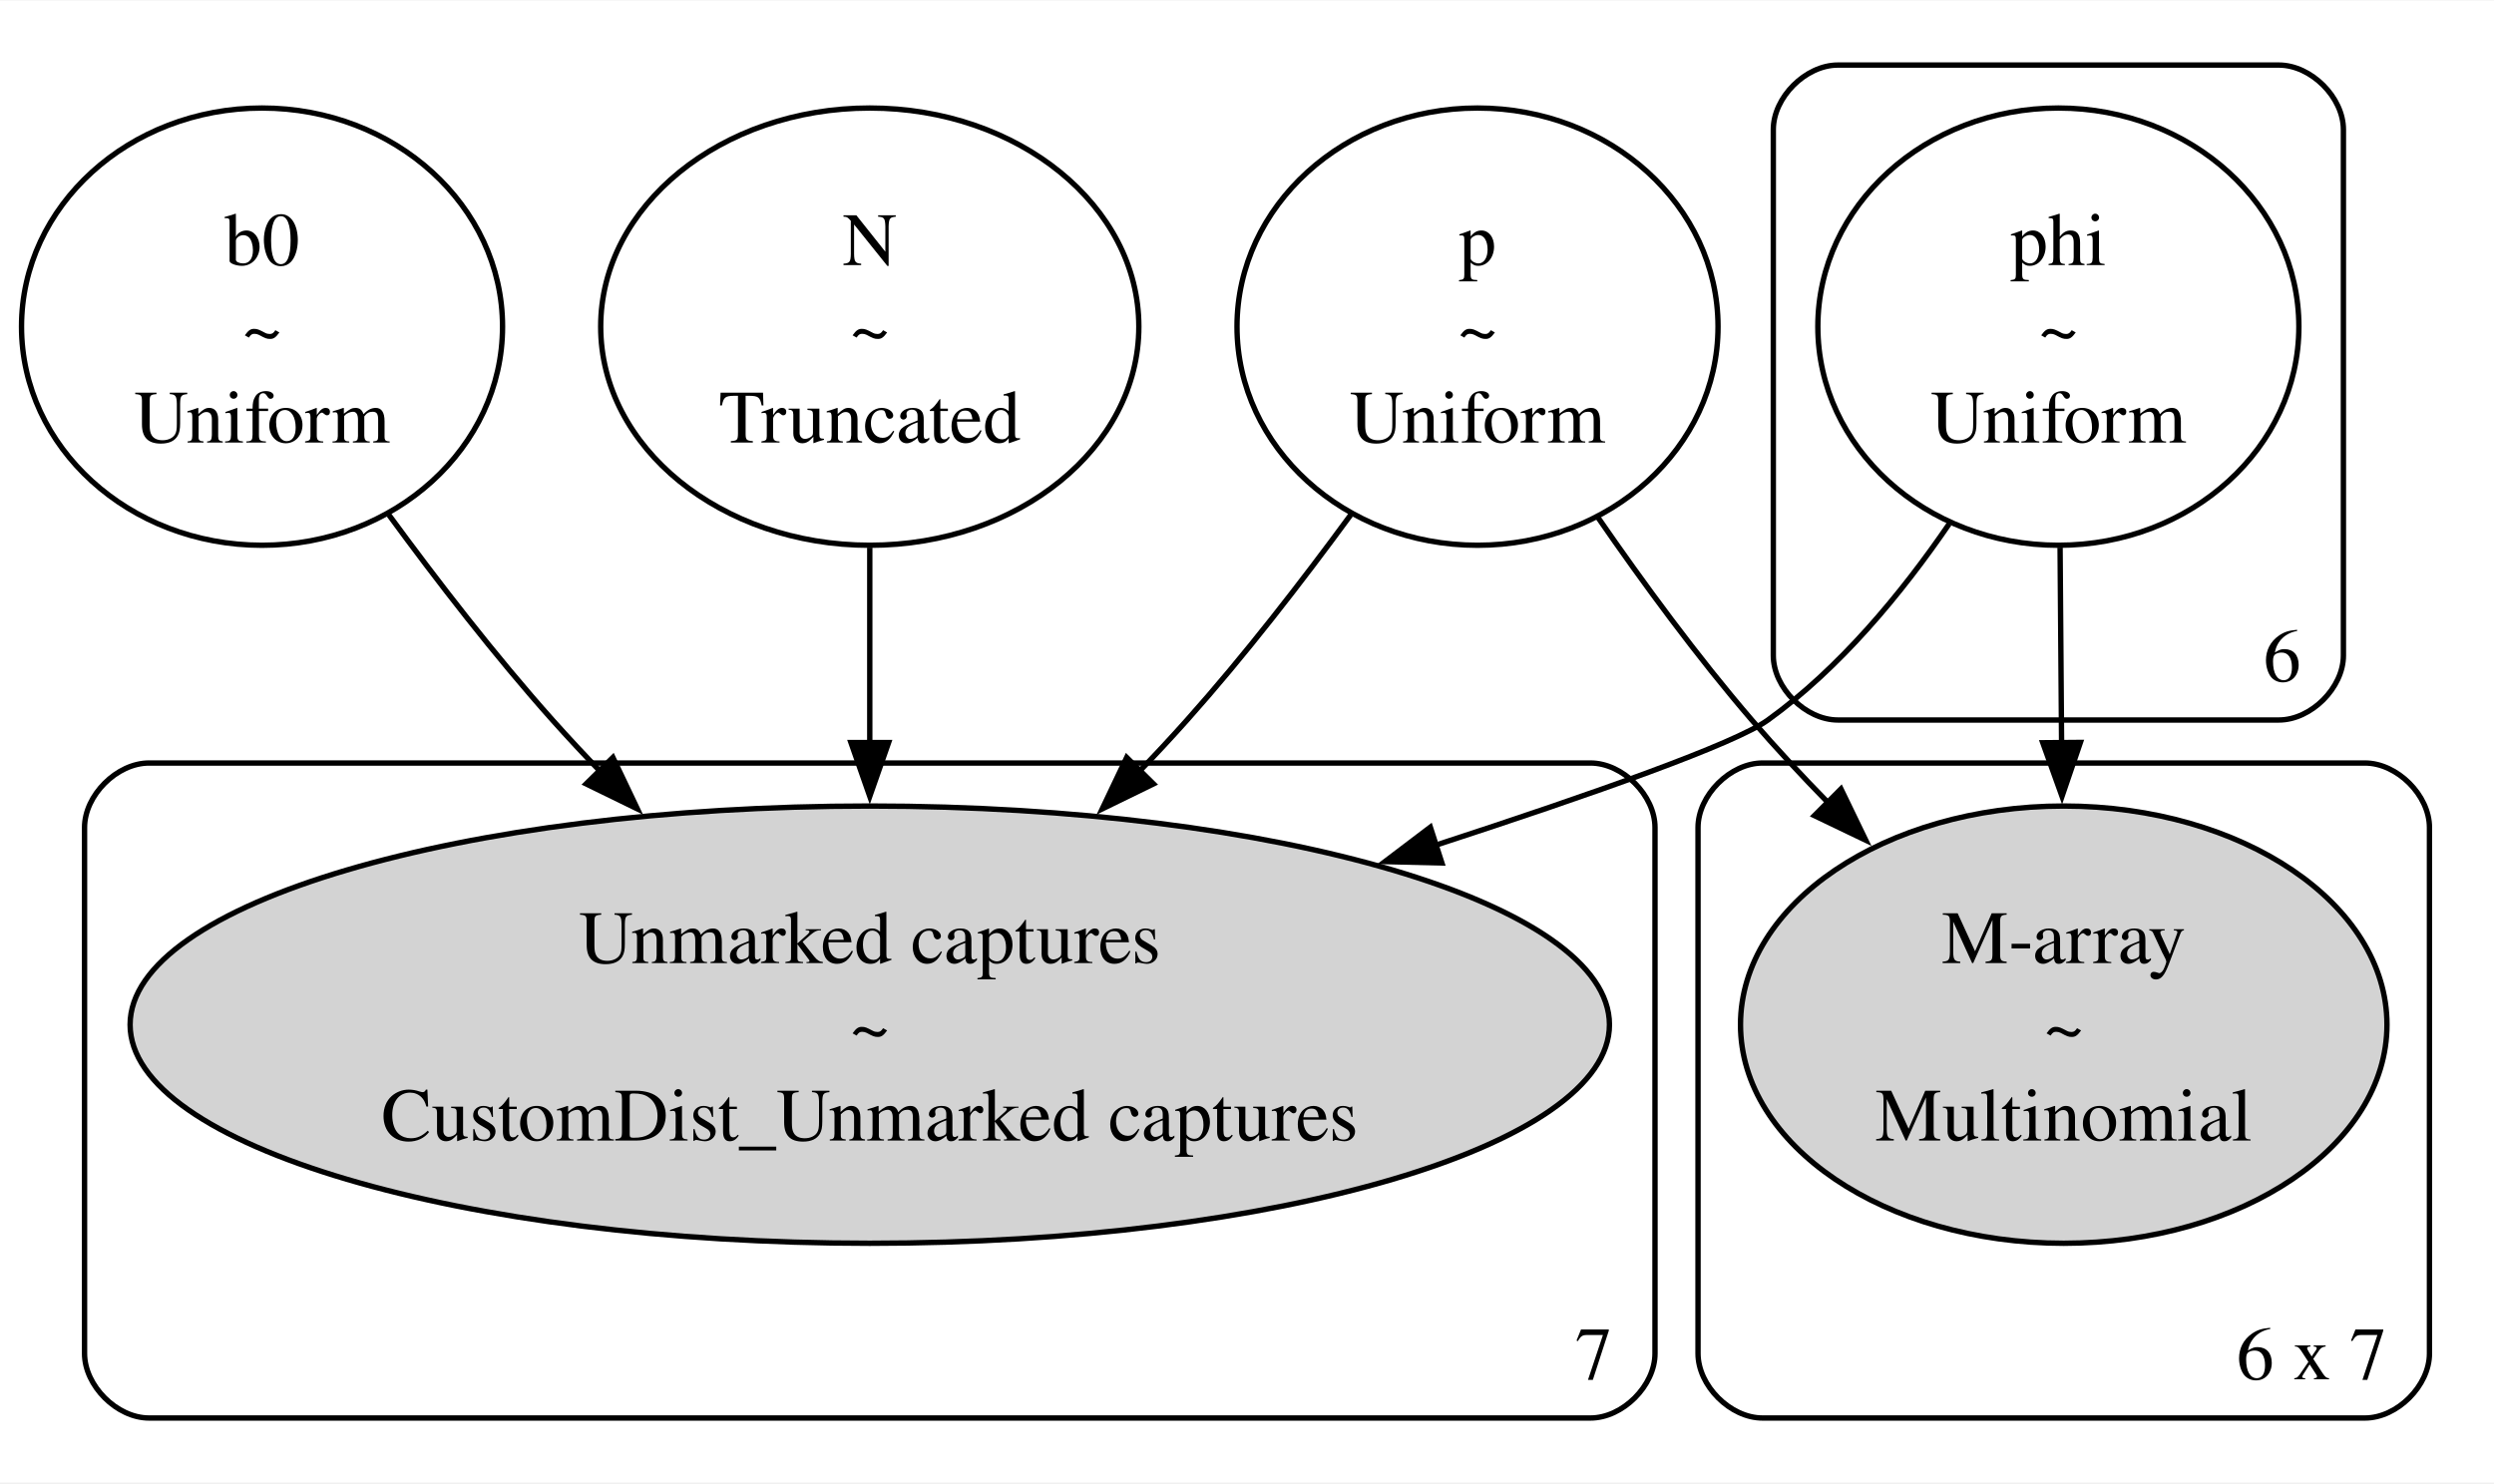
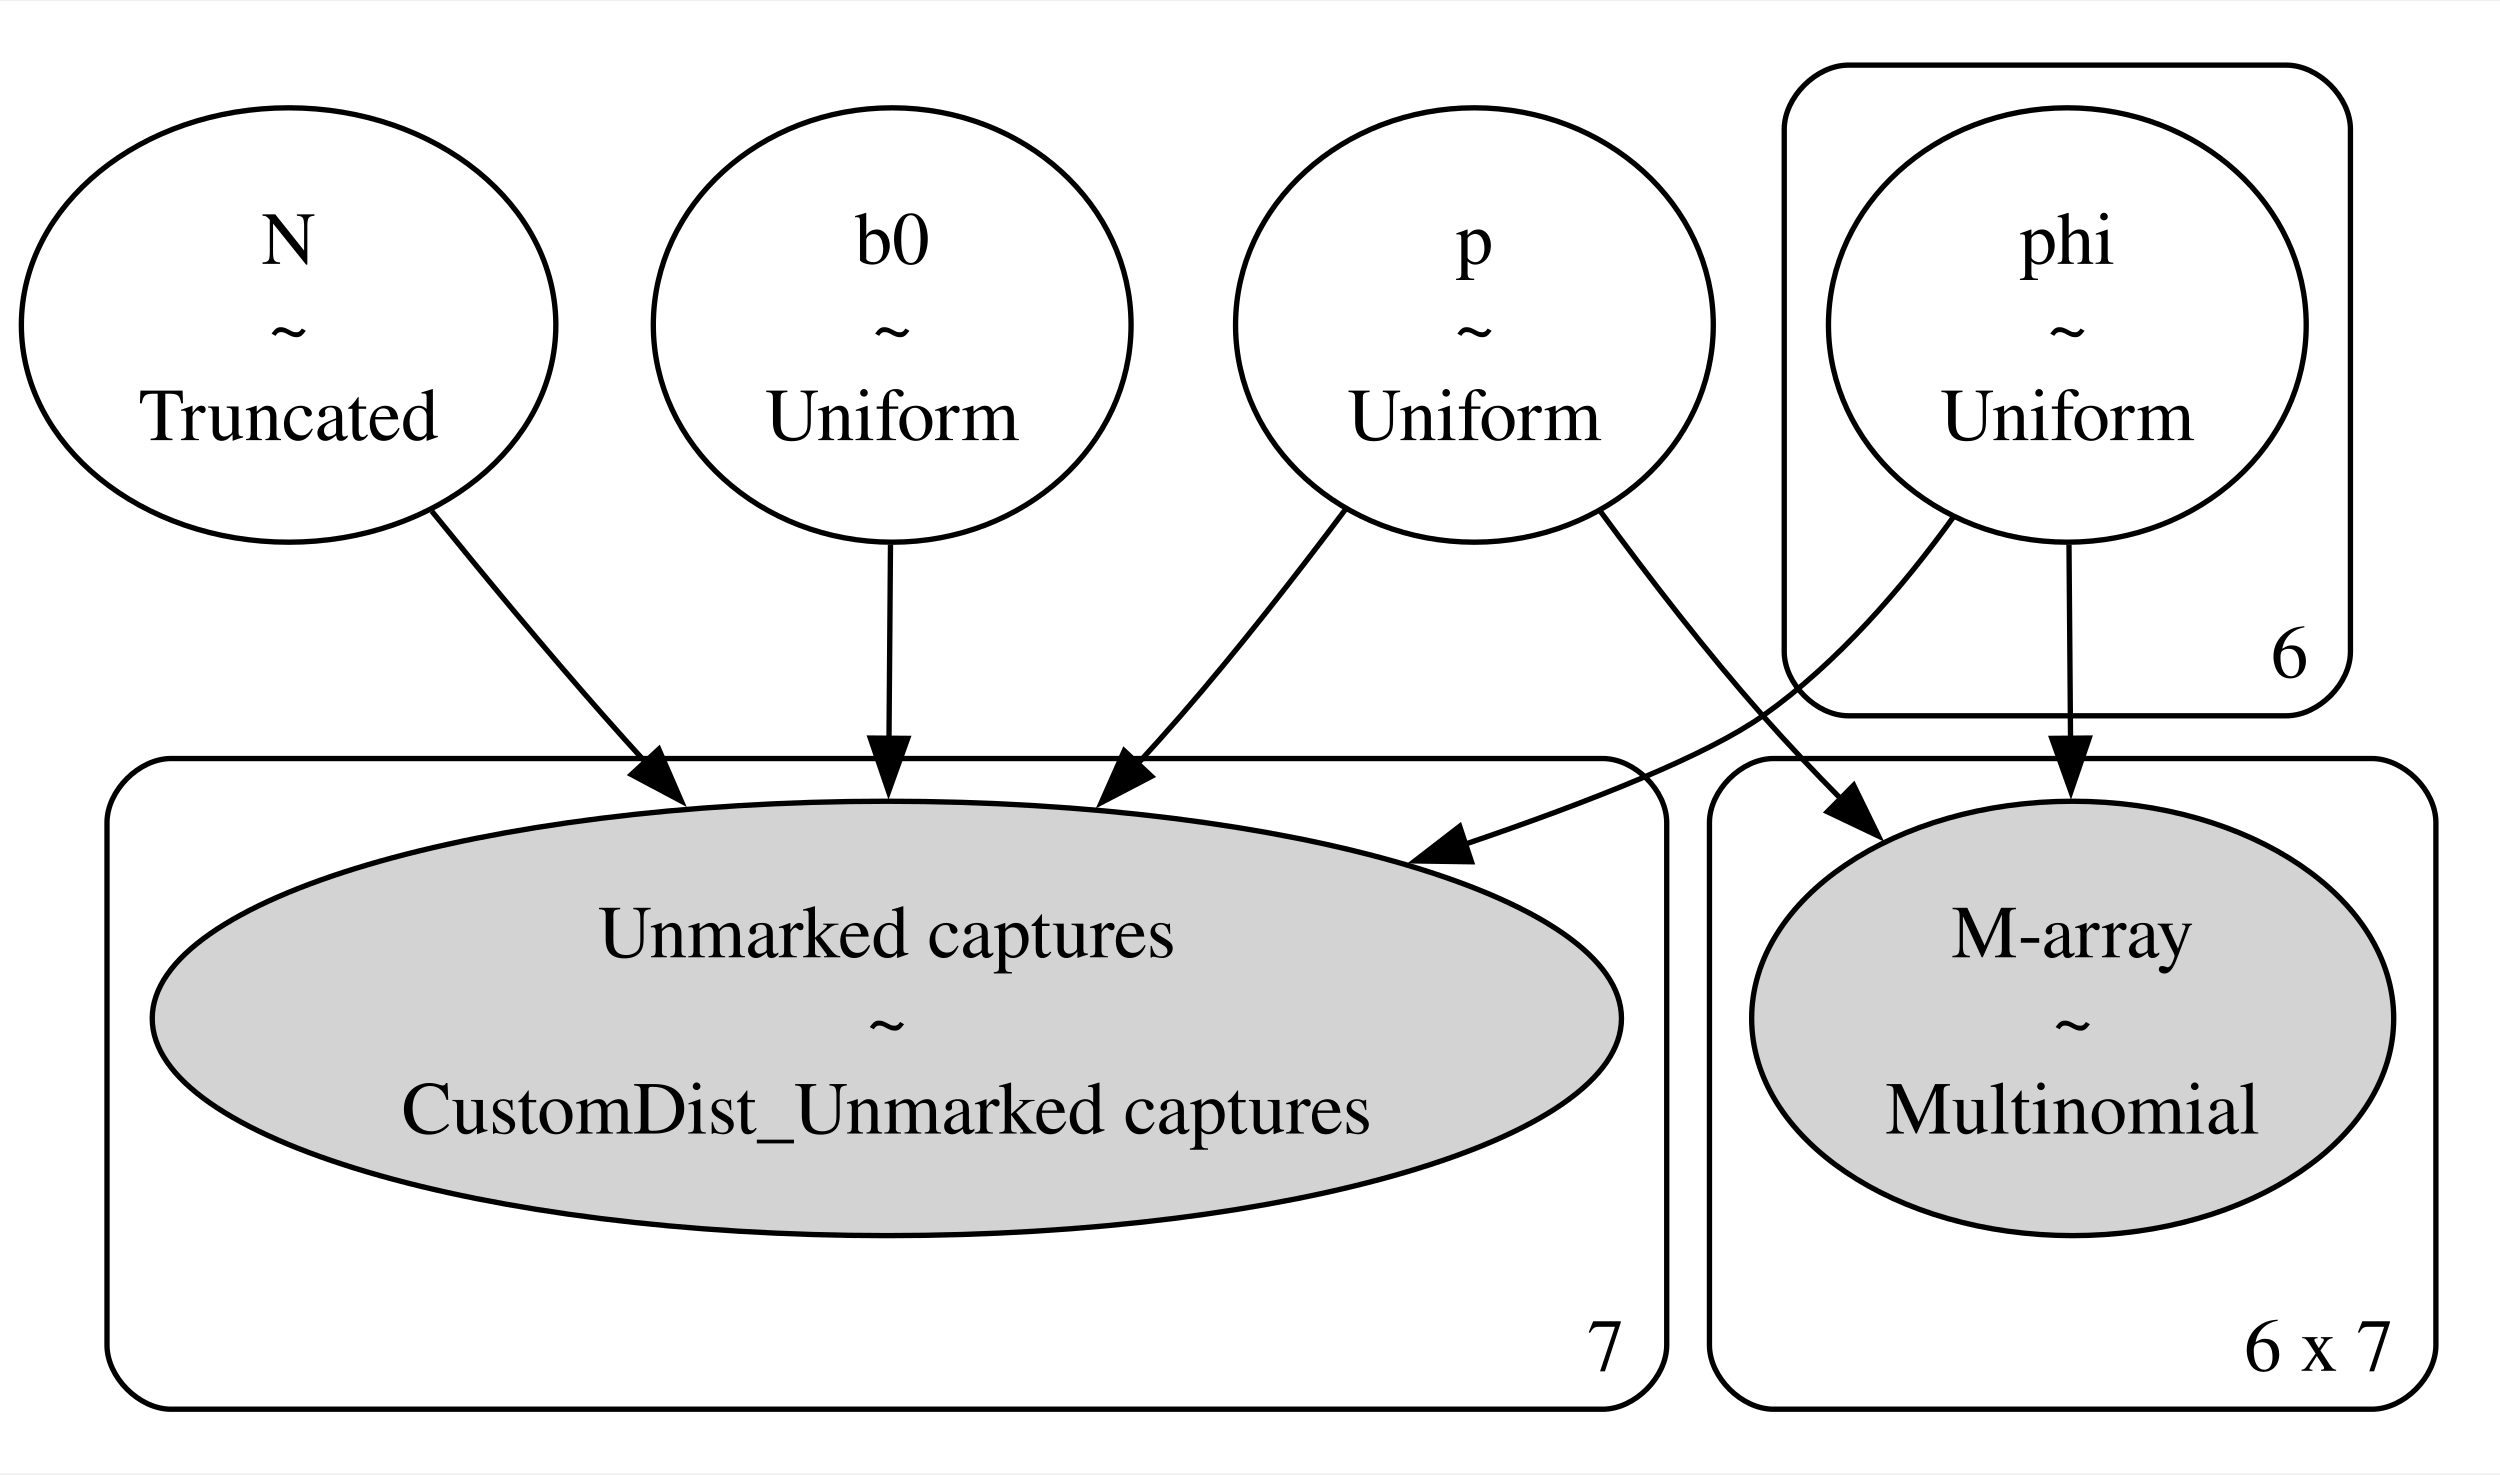
- <svg xmlns="http://www.w3.org/2000/svg" width="464pt" height="276pt" viewBox="0.00 0.00 463.72 275.63">
+ <svg xmlns="http://www.w3.org/2000/svg" width="468pt" height="276pt" viewBox="0.00 0.00 468.03 275.63">
  <g id="graph0" class="graph" transform="scale(1 1) rotate(0) translate(4 271.63)">
-     <polygon fill="white" stroke="none" points="-4,4 -4,-271.63 459.72,-271.63 459.72,4 -4,4" />
+     <polygon fill="white" stroke="none" points="-4,4 -4,-271.63 464.03,-271.63 464.03,4 -4,4" />
    <g id="clust1" class="cluster">
-       <path fill="none" stroke="black" d="M337.72,-137.82C337.72,-137.82 419.72,-137.82 419.72,-137.82 425.72,-137.82 431.72,-143.82 431.72,-149.82 431.72,-149.82 431.72,-247.63 431.72,-247.63 431.72,-253.63 425.72,-259.63 419.72,-259.63 419.72,-259.63 337.72,-259.63 337.72,-259.63 331.72,-259.63 325.72,-253.63 325.72,-247.63 325.72,-247.63 325.72,-149.82 325.72,-149.82 325.72,-143.82 331.72,-137.82 337.72,-137.82" />
-       <text text-anchor="middle" x="420.35" y="-145.02" font-family="Times,serif" font-size="14.00">6</text>
+       <path fill="none" stroke="black" d="M342.03,-137.82C342.03,-137.82 424.03,-137.82 424.03,-137.82 430.03,-137.82 436.03,-143.82 436.03,-149.82 436.03,-149.82 436.03,-247.63 436.03,-247.63 436.03,-253.63 430.03,-259.63 424.03,-259.63 424.03,-259.63 342.03,-259.63 342.03,-259.63 336.03,-259.63 330.03,-253.63 330.03,-247.63 330.03,-247.63 330.03,-149.82 330.03,-149.82 330.03,-143.82 336.03,-137.82 342.03,-137.82" />
+       <text text-anchor="middle" x="424.65" y="-145.02" font-family="Times,serif" font-size="14.00">6</text>
    </g>
    <g id="clust2" class="cluster">
-       <path fill="none" stroke="black" d="M23.72,-8C23.72,-8 291.72,-8 291.72,-8 297.72,-8 303.72,-14 303.72,-20 303.72,-20 303.72,-117.82 303.72,-117.82 303.72,-123.82 297.72,-129.82 291.72,-129.82 291.72,-129.82 23.72,-129.82 23.72,-129.82 17.72,-129.82 11.72,-123.82 11.72,-117.82 11.72,-117.82 11.72,-20 11.72,-20 11.72,-14 17.72,-8 23.72,-8" />
-       <text text-anchor="middle" x="292.35" y="-15.2" font-family="Times,serif" font-size="14.00">7</text>
+       <path fill="none" stroke="black" d="M28.03,-8C28.03,-8 296.03,-8 296.03,-8 302.03,-8 308.03,-14 308.03,-20 308.03,-20 308.03,-117.82 308.03,-117.82 308.03,-123.82 302.03,-129.82 296.03,-129.82 296.03,-129.82 28.03,-129.82 28.03,-129.82 22.03,-129.82 16.03,-123.82 16.03,-117.82 16.03,-117.82 16.03,-20 16.03,-20 16.03,-14 22.03,-8 28.03,-8" />
+       <text text-anchor="middle" x="296.65" y="-15.2" font-family="Times,serif" font-size="14.00">7</text>
    </g>
    <g id="clust3" class="cluster">
-       <path fill="none" stroke="black" d="M323.72,-8C323.72,-8 435.72,-8 435.72,-8 441.72,-8 447.72,-14 447.72,-20 447.72,-20 447.72,-117.82 447.72,-117.82 447.72,-123.82 441.72,-129.82 435.72,-129.82 435.72,-129.82 323.72,-129.82 323.72,-129.82 317.72,-129.82 311.72,-123.82 311.72,-117.82 311.72,-117.82 311.72,-20 311.72,-20 311.72,-14 317.72,-8 323.72,-8" />
-       <text text-anchor="middle" x="425.85" y="-15.2" font-family="Times,serif" font-size="14.00">6 x 7</text>
+       <path fill="none" stroke="black" d="M328.03,-8C328.03,-8 440.03,-8 440.03,-8 446.03,-8 452.03,-14 452.03,-20 452.03,-20 452.03,-117.82 452.03,-117.82 452.03,-123.82 446.03,-129.82 440.03,-129.82 440.03,-129.82 328.03,-129.82 328.03,-129.82 322.03,-129.82 316.03,-123.82 316.03,-117.82 316.03,-117.82 316.03,-20 316.03,-20 316.03,-14 322.03,-8 328.03,-8" />
+       <text text-anchor="middle" x="430.15" y="-15.2" font-family="Times,serif" font-size="14.00">6 x 7</text>
    </g>
    <g id="node1" class="node">
-       <ellipse fill="none" stroke="black" cx="44.72" cy="-210.98" rx="44.72" ry="40.66" />
-       <text text-anchor="middle" x="44.72" y="-222.43" font-family="Times,serif" font-size="14.00">b0</text>
-       <text text-anchor="middle" x="44.72" y="-205.93" font-family="Times,serif" font-size="14.00">~</text>
-       <text text-anchor="middle" x="44.72" y="-189.43" font-family="Times,serif" font-size="14.00">Uniform</text>
+       <ellipse fill="none" stroke="black" cx="50.03" cy="-210.98" rx="50.03" ry="40.66" />
+       <text text-anchor="middle" x="50.03" y="-222.43" font-family="Times,serif" font-size="14.00">N</text>
+       <text text-anchor="middle" x="50.03" y="-205.93" font-family="Times,serif" font-size="14.00">~</text>
+       <text text-anchor="middle" x="50.03" y="-189.43" font-family="Times,serif" font-size="14.00">Truncated</text>
    </g>
    <g id="node5" class="node">
-       <ellipse fill="lightgrey" stroke="black" cx="157.72" cy="-81.16" rx="137.53" ry="40.66" />
-       <text text-anchor="middle" x="157.72" y="-92.61" font-family="Times,serif" font-size="14.00">Unmarked captures</text>
-       <text text-anchor="middle" x="157.72" y="-76.11" font-family="Times,serif" font-size="14.00">~</text>
-       <text text-anchor="middle" x="157.72" y="-59.61" font-family="Times,serif" font-size="14.00">CustomDist_Unmarked captures</text>
+       <ellipse fill="lightgrey" stroke="black" cx="162.03" cy="-81.16" rx="137.53" ry="40.66" />
+       <text text-anchor="middle" x="162.03" y="-92.61" font-family="Times,serif" font-size="14.00">Unmarked captures</text>
+       <text text-anchor="middle" x="162.03" y="-76.11" font-family="Times,serif" font-size="14.00">~</text>
+       <text text-anchor="middle" x="162.03" y="-59.61" font-family="Times,serif" font-size="14.00">CustomDist_Unmarked captures</text>
    </g>
    <g id="edge1" class="edge">
-       <path fill="none" stroke="black" d="M68.3,-175.98C77.37,-163.6 88.1,-149.73 98.72,-137.82 101.6,-134.6 104.62,-131.35 107.73,-128.14" />
-       <polygon fill="black" stroke="black" points="109.96,-130.86 114.51,-121.29 104.98,-125.94 109.96,-130.86" />
+       <path fill="none" stroke="black" d="M76.83,-176.13C86.75,-163.89 98.21,-150.07 109.03,-137.82 111.58,-134.93 114.23,-131.98 116.92,-129.03" />
+       <polygon fill="black" stroke="black" points="119.34,-131.57 123.55,-121.85 114.2,-126.82 119.34,-131.57" />
    </g>
    <g id="node2" class="node">
-       <ellipse fill="none" stroke="black" cx="270.72" cy="-210.98" rx="44.72" ry="40.66" />
-       <text text-anchor="middle" x="270.72" y="-222.43" font-family="Times,serif" font-size="14.00">p</text>
-       <text text-anchor="middle" x="270.72" y="-205.93" font-family="Times,serif" font-size="14.00">~</text>
-       <text text-anchor="middle" x="270.72" y="-189.43" font-family="Times,serif" font-size="14.00">Uniform</text>
+       <ellipse fill="none" stroke="black" cx="272.03" cy="-210.98" rx="44.72" ry="40.66" />
+       <text text-anchor="middle" x="272.03" y="-222.43" font-family="Times,serif" font-size="14.00">p</text>
+       <text text-anchor="middle" x="272.03" y="-205.93" font-family="Times,serif" font-size="14.00">~</text>
+       <text text-anchor="middle" x="272.03" y="-189.43" font-family="Times,serif" font-size="14.00">Uniform</text>
    </g>
    <g id="edge3" class="edge">
-       <path fill="none" stroke="black" d="M247.15,-175.98C238.08,-163.6 227.35,-149.73 216.72,-137.82 213.85,-134.6 210.83,-131.35 207.72,-128.14" />
-       <polygon fill="black" stroke="black" points="210.47,-125.94 200.94,-121.29 205.49,-130.86 210.47,-125.94" />
+       <path fill="none" stroke="black" d="M247.98,-176.58C238.65,-164.14 227.67,-150.06 217.03,-137.82 214.45,-134.86 211.76,-131.86 209.01,-128.86" />
+       <polygon fill="black" stroke="black" points="211.58,-126.48 202.18,-121.58 206.47,-131.27 211.58,-126.48" />
    </g>
    <g id="node6" class="node">
-       <ellipse fill="lightgrey" stroke="black" cx="379.72" cy="-81.16" rx="60.1" ry="40.66" />
-       <text text-anchor="middle" x="379.72" y="-92.61" font-family="Times,serif" font-size="14.00">M-array</text>
-       <text text-anchor="middle" x="379.72" y="-76.11" font-family="Times,serif" font-size="14.00">~</text>
-       <text text-anchor="middle" x="379.72" y="-59.61" font-family="Times,serif" font-size="14.00">Multinomial</text>
+       <ellipse fill="lightgrey" stroke="black" cx="384.03" cy="-81.16" rx="60.1" ry="40.66" />
+       <text text-anchor="middle" x="384.03" y="-92.61" font-family="Times,serif" font-size="14.00">M-array</text>
+       <text text-anchor="middle" x="384.03" y="-76.11" font-family="Times,serif" font-size="14.00">~</text>
+       <text text-anchor="middle" x="384.03" y="-59.61" font-family="Times,serif" font-size="14.00">Multinomial</text>
+     </g>
+     <g id="edge6" class="edge">
+       <path fill="none" stroke="black" d="M295.66,-176.03C304.73,-163.66 315.45,-149.77 326.03,-137.82 330.64,-132.6 335.66,-127.31 340.74,-122.16" />
+       <polygon fill="black" stroke="black" points="343.03,-124.82 347.68,-115.3 338.11,-119.85 343.03,-124.82" />
+     </g>
+     <g id="node3" class="node">
+       <ellipse fill="none" stroke="black" cx="163.03" cy="-210.98" rx="44.72" ry="40.66" />
+       <text text-anchor="middle" x="163.03" y="-222.43" font-family="Times,serif" font-size="14.00">b0</text>
+       <text text-anchor="middle" x="163.03" y="-205.93" font-family="Times,serif" font-size="14.00">~</text>
+       <text text-anchor="middle" x="163.03" y="-189.43" font-family="Times,serif" font-size="14.00">Uniform</text>
+     </g>
+     <g id="edge4" class="edge">
+       <path fill="none" stroke="black" d="M162.71,-169.88C162.62,-158.34 162.52,-145.6 162.43,-133.48" />
+       <polygon fill="black" stroke="black" points="165.93,-133.59 162.35,-123.62 158.93,-133.65 165.93,-133.59" />
+     </g>
+     <g id="node4" class="node">
+       <ellipse fill="none" stroke="black" cx="383.03" cy="-210.98" rx="44.72" ry="40.66" />
+       <text text-anchor="middle" x="383.03" y="-222.43" font-family="Times,serif" font-size="14.00">phi</text>
+       <text text-anchor="middle" x="383.03" y="-205.93" font-family="Times,serif" font-size="14.00">~</text>
+       <text text-anchor="middle" x="383.03" y="-189.43" font-family="Times,serif" font-size="14.00">Uniform</text>
+     </g>
+     <g id="edge2" class="edge">
+       <path fill="none" stroke="black" d="M361.76,-175.11C352.23,-161.89 339.98,-147.67 326.03,-137.82 315.65,-130.49 294.26,-121.94 270.25,-113.77" />
+       <polygon fill="black" stroke="black" points="271.48,-110.49 260.88,-110.65 269.27,-117.13 271.48,-110.49" />
    </g>
    <g id="edge5" class="edge">
-       <path fill="none" stroke="black" d="M293.06,-175.57C301.55,-163.27 311.62,-149.56 321.72,-137.82 326.21,-132.61 331.11,-127.35 336.1,-122.25" />
-       <polygon fill="black" stroke="black" points="338.3,-125 342.91,-115.46 333.36,-120.04 338.3,-125" />
-     </g>
-     <g id="node3" class="node">
-       <ellipse fill="none" stroke="black" cx="157.72" cy="-210.98" rx="50.03" ry="40.66" />
-       <text text-anchor="middle" x="157.72" y="-222.43" font-family="Times,serif" font-size="14.00">N</text>
-       <text text-anchor="middle" x="157.72" y="-205.93" font-family="Times,serif" font-size="14.00">~</text>
-       <text text-anchor="middle" x="157.72" y="-189.43" font-family="Times,serif" font-size="14.00">Truncated</text>
-     </g>
-     <g id="edge4" class="edge">
-       <path fill="none" stroke="black" d="M157.72,-169.88C157.72,-158.34 157.72,-145.6 157.72,-133.48" />
-       <polygon fill="black" stroke="black" points="161.22,-133.62 157.72,-123.62 154.22,-133.62 161.22,-133.62" />
-     </g>
-     <g id="node4" class="node">
-       <ellipse fill="none" stroke="black" cx="378.72" cy="-210.98" rx="44.72" ry="40.66" />
-       <text text-anchor="middle" x="378.72" y="-222.43" font-family="Times,serif" font-size="14.00">phi</text>
-       <text text-anchor="middle" x="378.72" y="-205.93" font-family="Times,serif" font-size="14.00">~</text>
-       <text text-anchor="middle" x="378.72" y="-189.43" font-family="Times,serif" font-size="14.00">Uniform</text>
-     </g>
-     <g id="edge2" class="edge">
-       <path fill="none" stroke="black" d="M358.43,-174.31C349.53,-161.3 338.05,-147.43 324.72,-137.82 318.63,-133.42 292.55,-124.18 262.74,-114.47" />
-       <polygon fill="black" stroke="black" points="264.1,-111.23 253.51,-111.49 261.95,-117.89 264.1,-111.23" />
-     </g>
-     <g id="edge6" class="edge">
-       <path fill="none" stroke="black" d="M379.04,-169.88C379.13,-158.34 379.23,-145.6 379.32,-133.48" />
-       <polygon fill="black" stroke="black" points="382.82,-133.65 379.4,-123.62 375.82,-133.59 382.82,-133.65" />
+       <path fill="none" stroke="black" d="M383.34,-169.88C383.43,-158.34 383.53,-145.6 383.63,-133.48" />
+       <polygon fill="black" stroke="black" points="387.12,-133.65 383.7,-123.62 380.13,-133.59 387.12,-133.65" />
    </g>
  </g>
</svg>
